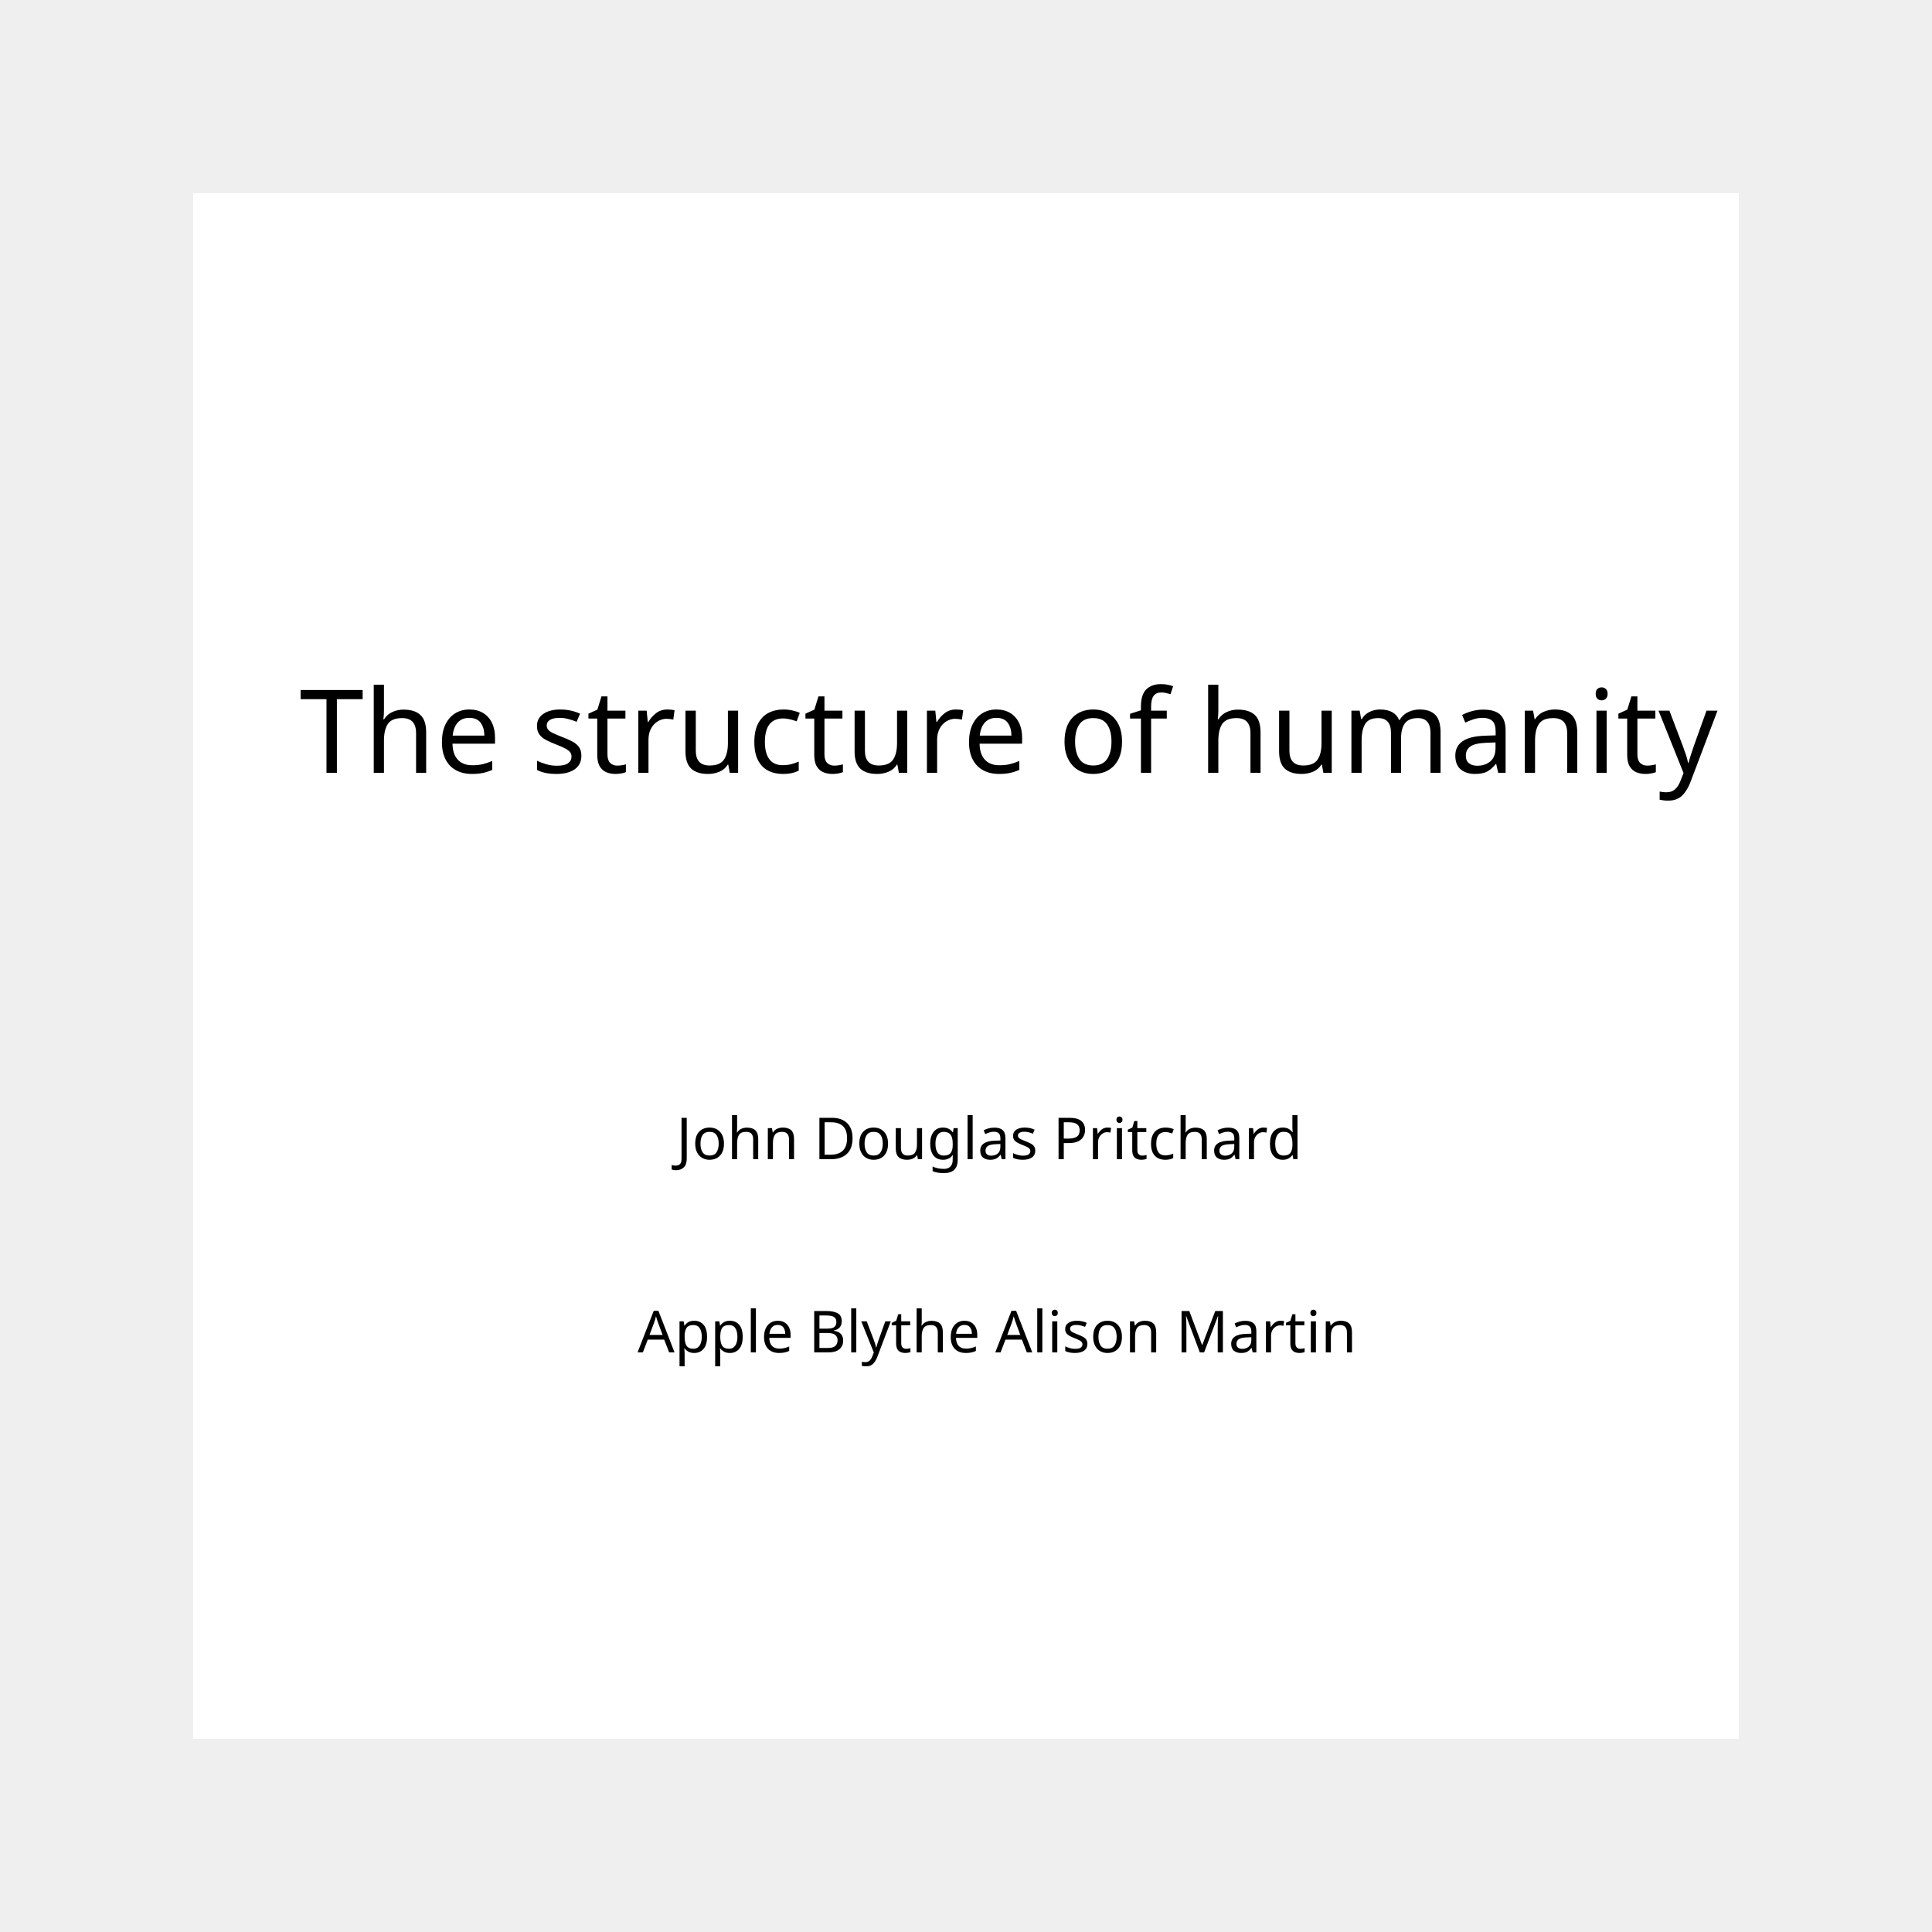
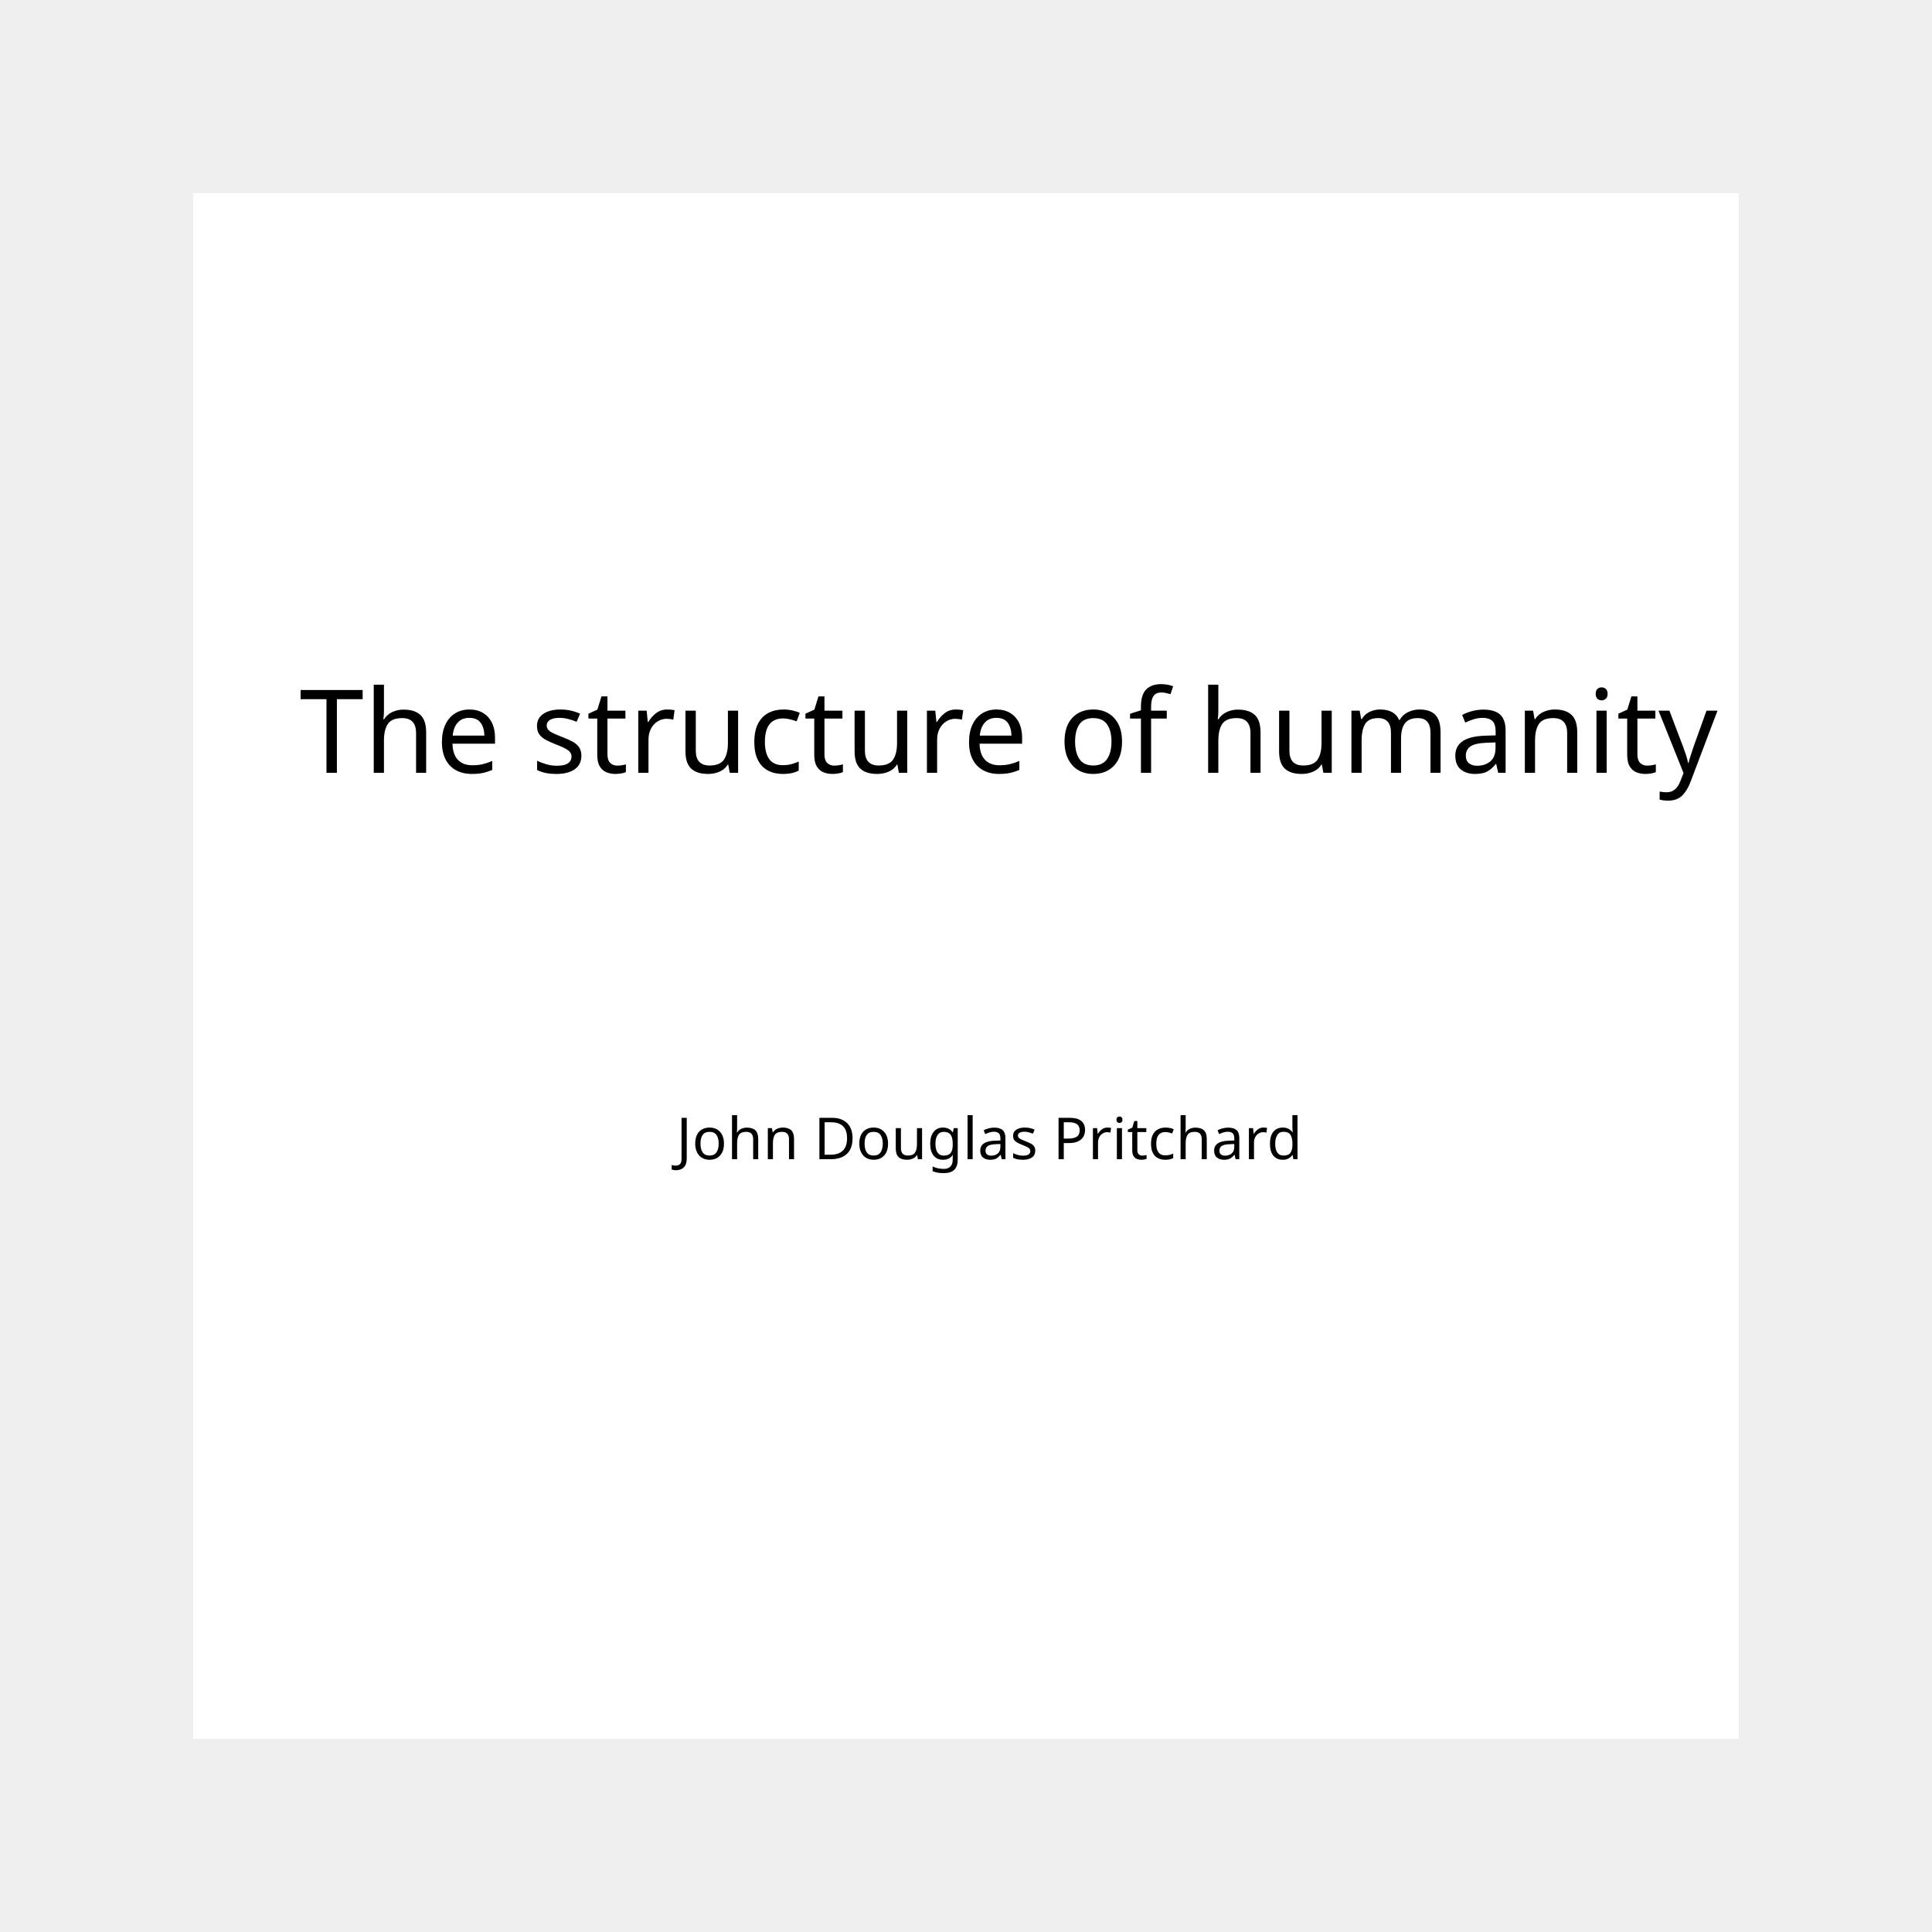
<svg xmlns="http://www.w3.org/2000/svg" xmlns:xlink="http://www.w3.org/1999/xlink" viewBox="0 0 1000 1000">
  <rect id="bg" x="0" y="0" width="1000" height="1000" fill="#EFEFEF" stroke="none" />
  <rect id="page" x="100" y="100" width="800" height="800" fill="#FFFFFF" stroke="none" />
  <a xlink:href="/structure/" target="_parent">
    <g externalResourcesRequired="true" font-family="Computer Modern Bright" font-face-src="https://cdn.jsdelivr.net/gh/aaaakshat/cm-web-fonts@latest/font/Bright/cmunbmr.eot">
      <text x="155" y="400" font-size="60">The structure of humanity</text>
      <text x="350" y="600" font-size="30">John Douglas Pritchard</text>
-       <text x="330" y="700" font-size="30">Apple Blythe Alison Martin</text>
    </g>
  </a>
</svg>
